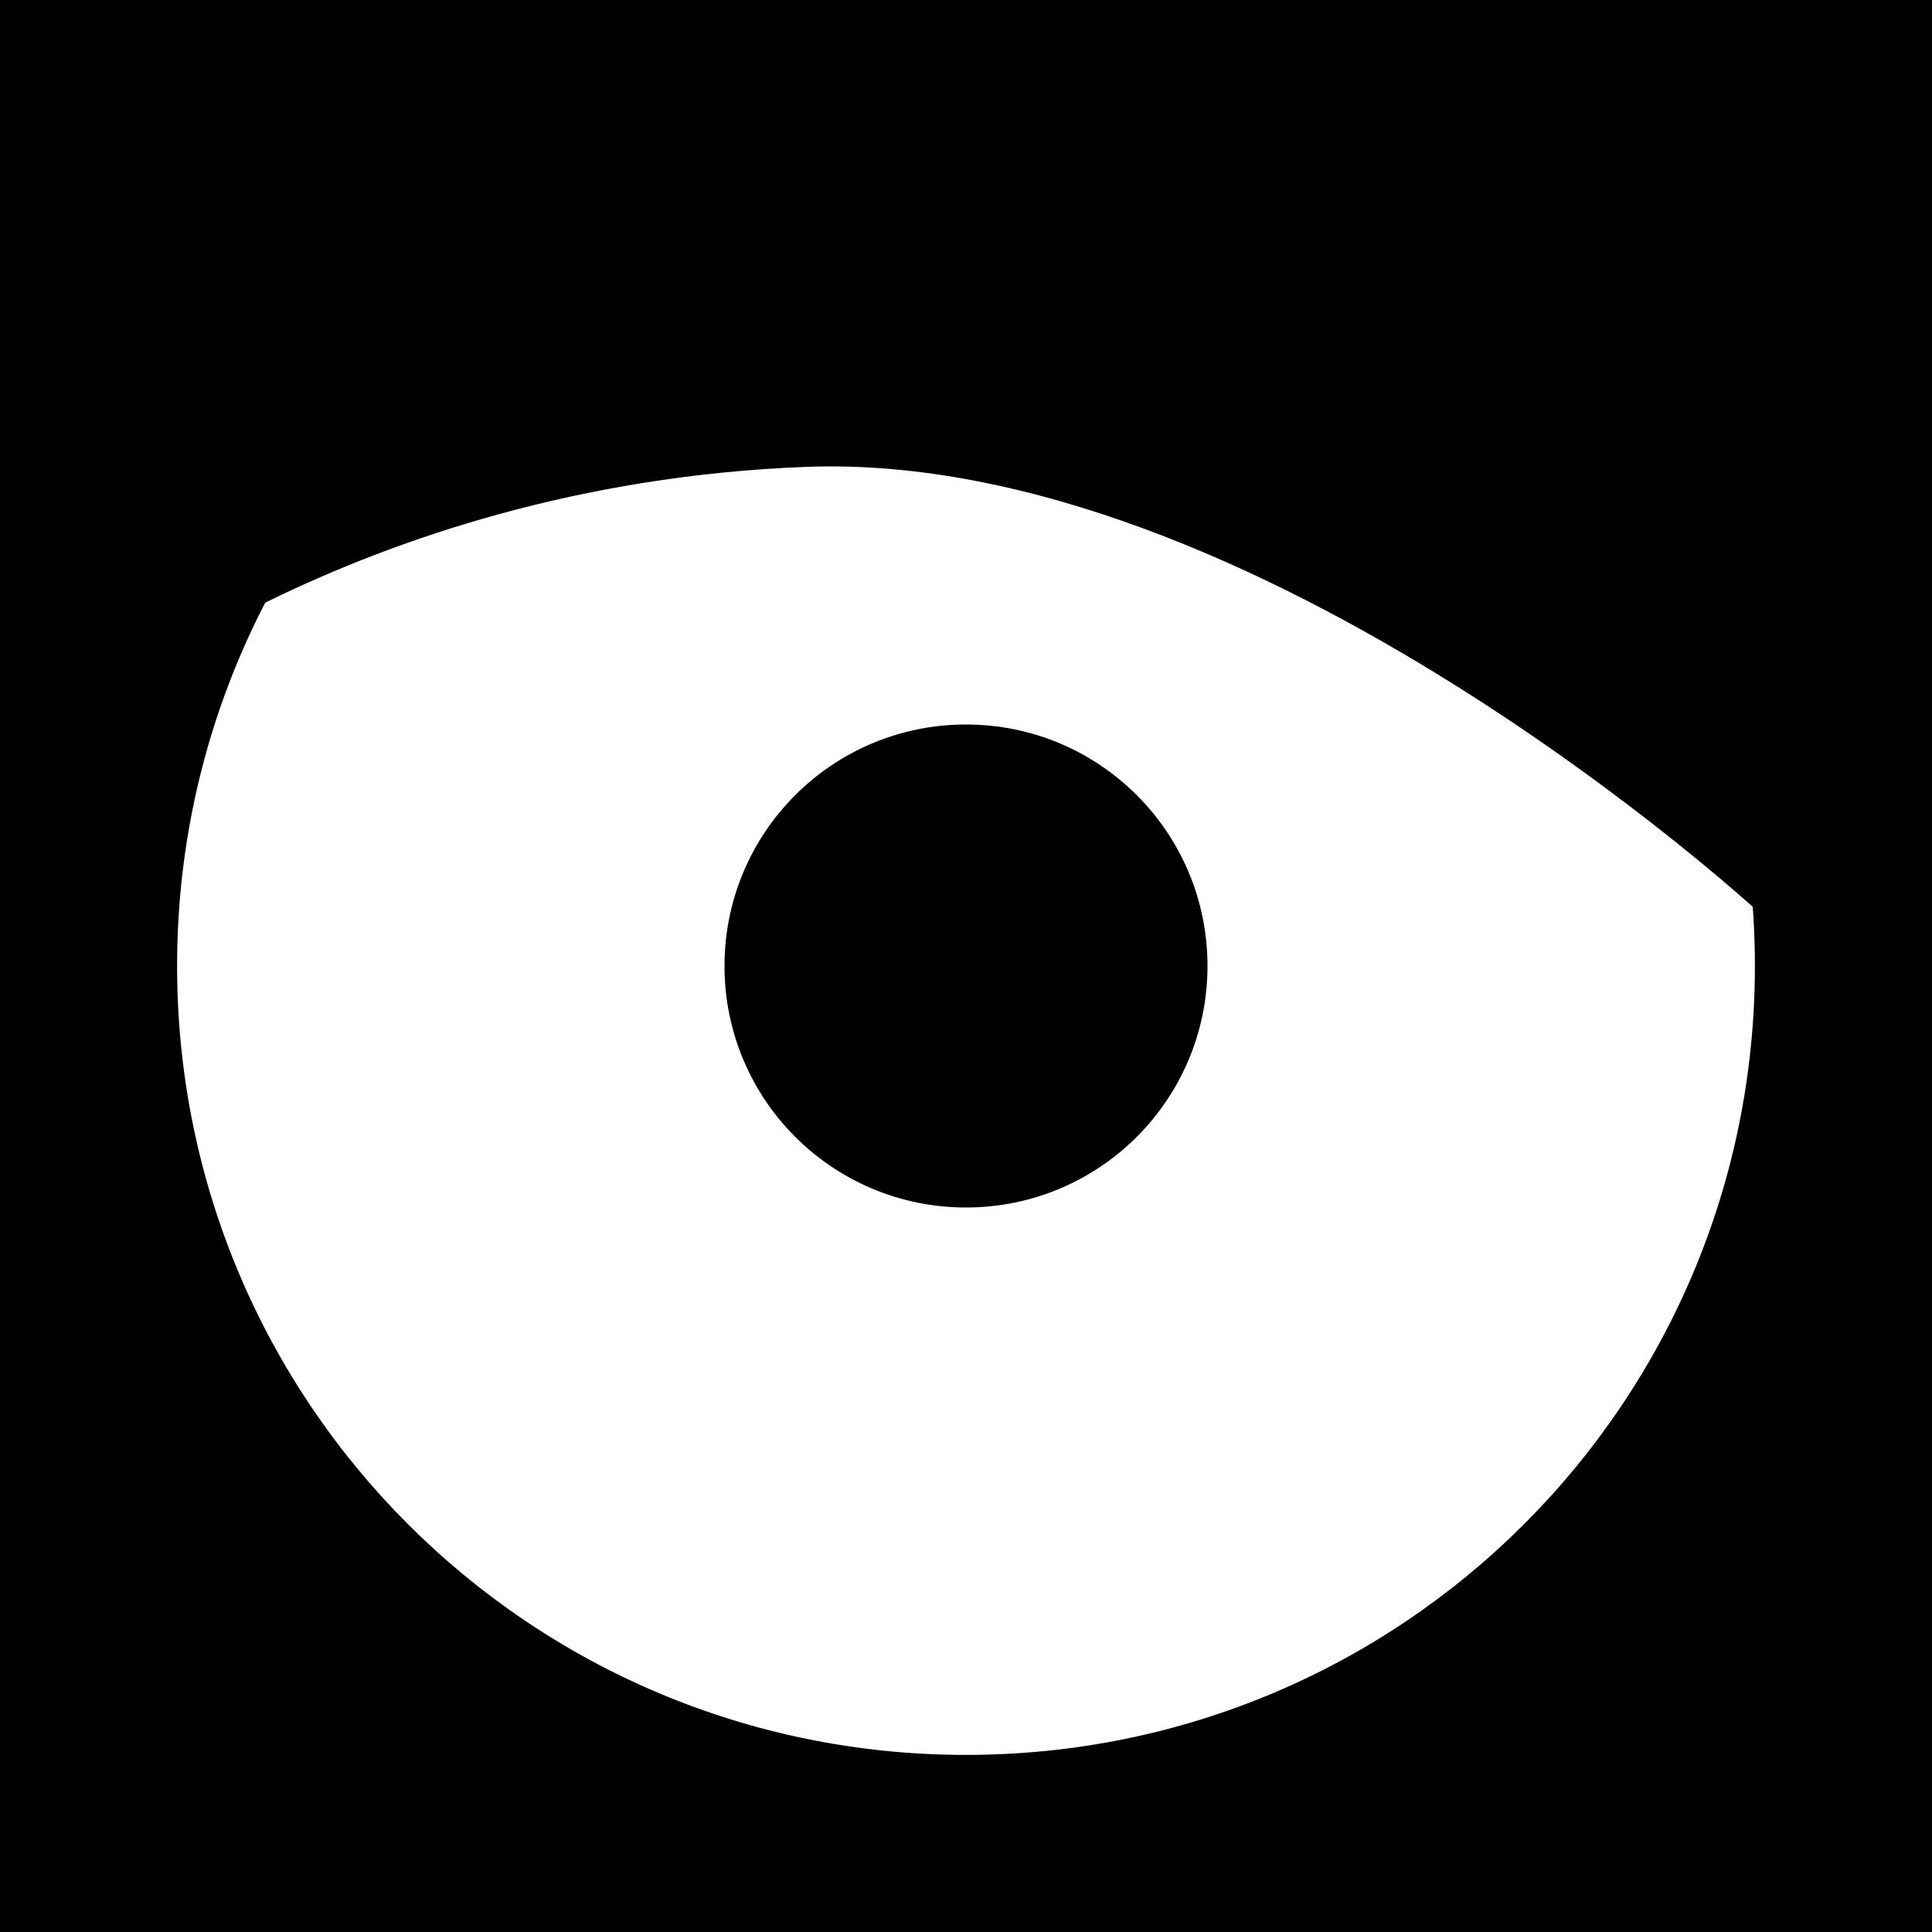
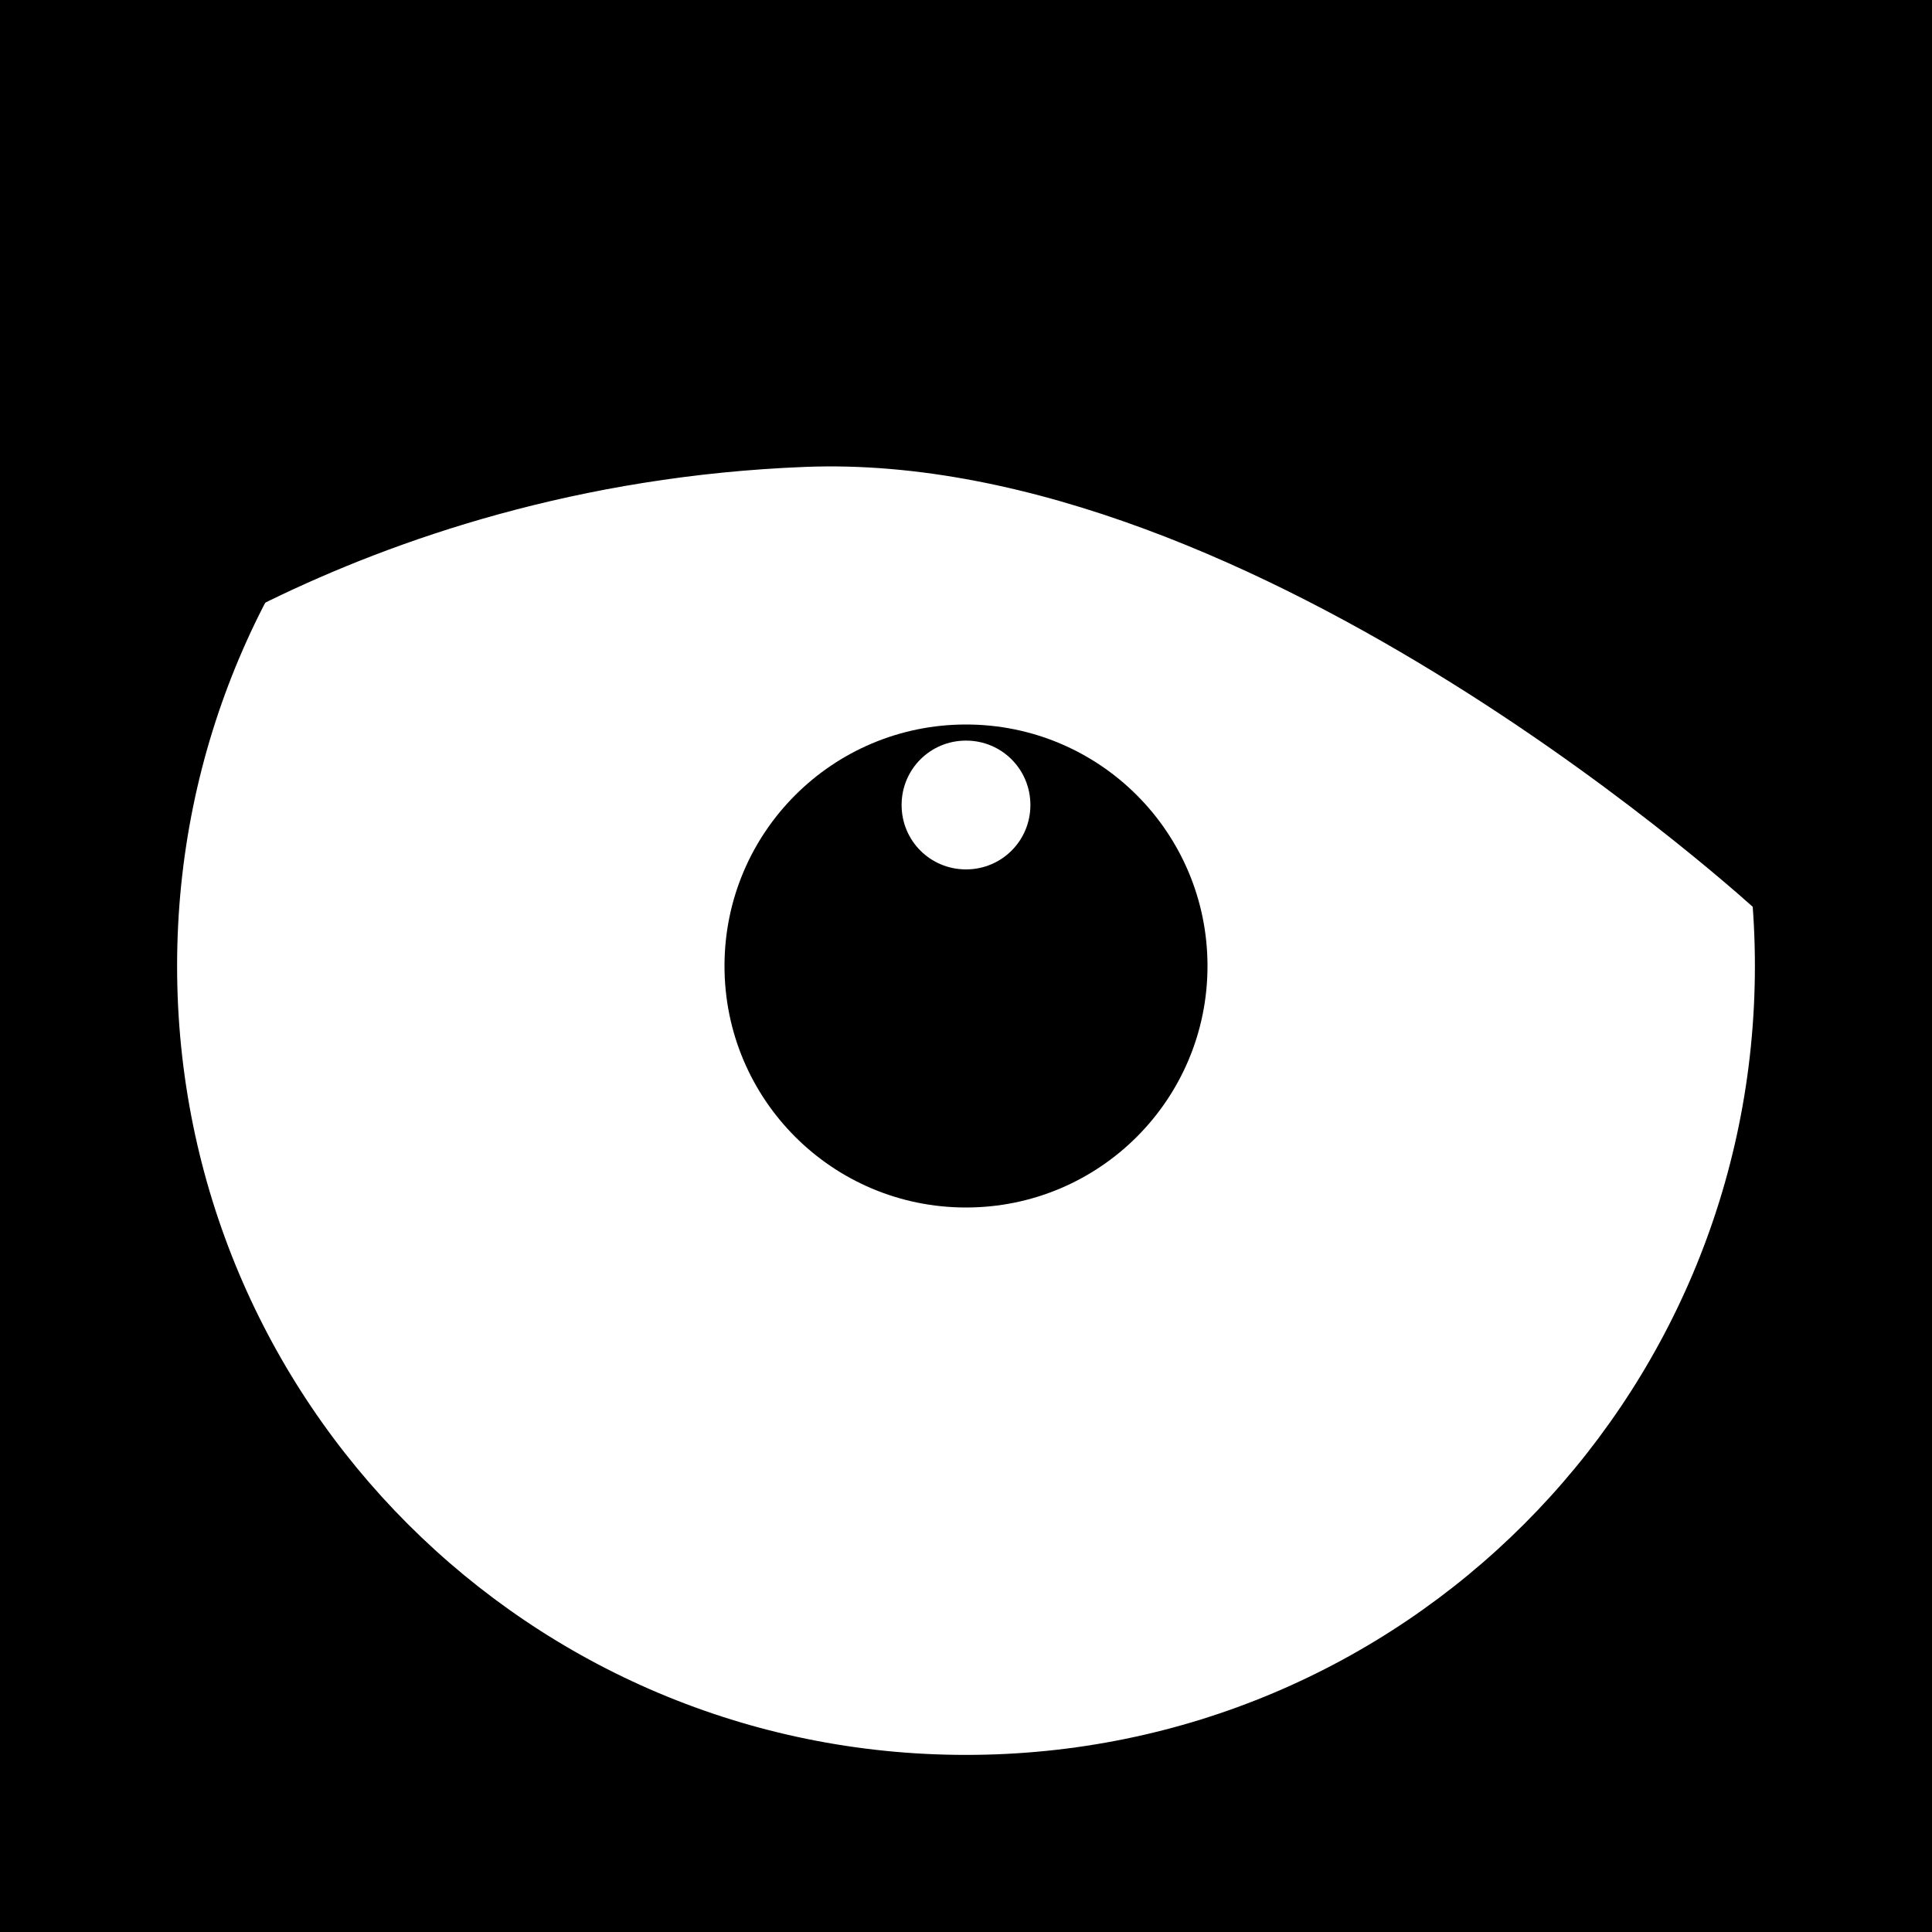
<svg xmlns="http://www.w3.org/2000/svg" viewBox="0 0 60 60" width="60" height="60">
  <g id="eyes-8">
    <path id="skin" d="M0 30L0 60L60 60L60 0L0 0L0 30Z" fill="$[skinColor]" />
    <path id="skin-tone" d="M0 30L0 60L60 60L60 0L0 0L0 30Z" mix-blend-mode="color-burn" fill="$[skinTone]" />
    <path id="white" d="M30 55C16.17 55 5 43.83 5 30C5 16.17 16.17 5 30 5C43.83 5 55 16.17 55 30C55 43.83 43.83 55 30 55Z" fill="#fff" stroke="#000" stroke-width="1" />
+     <path id="iris" d="M30 37C26.13 37 23 33.87 23 30C23 26.13 26.13 23 30 23C33.87 23 37 26.13 37 30C37 33.87 33.87 37 30 37Z" fill="#000" stroke="$[eyeColor]" stroke-width="15" />
    <path id="pupil" d="M30 37C26.13 37 23 33.87 23 30C23 26.13 26.13 23 30 23C33.87 23 37 26.13 37 30C37 33.87 33.87 37 30 37Z" fill="#000" stroke="#000" stroke-width="1" />
+     <path id="light" d="M30 27C28.89 27 28 26.11 28 25C28 23.89 28.89 23 30 23C31.11 23 32 23.89 32 25C32 26.11 31.11 27 30 27Z" fill="#fff" />
    <path id="eyelid" d="M56.29 28.83C56.29 28.83 39.29 13.45 25 14C10.71 14.55 2 22 2 22L0 0L60 0L56.29 28.83Z" fill="$[skinColor]" />
    <path id="eyelid-tone" d="M56.29 28.83C56.29 28.83 39.29 13.45 25 14C10.71 14.55 2 22 2 22L0 0L60 0L56.29 28.83Z" mix-blend-mode="color-burn" fill="$[skinTone]" />
    <path id="eyelid-stroke" d="M55 28C55 28 39.29 13.45 25 14C10.71 14.55 2 22 2 22" fill="none" stroke="#000" stroke-width="1" />
  </g>
</svg>
